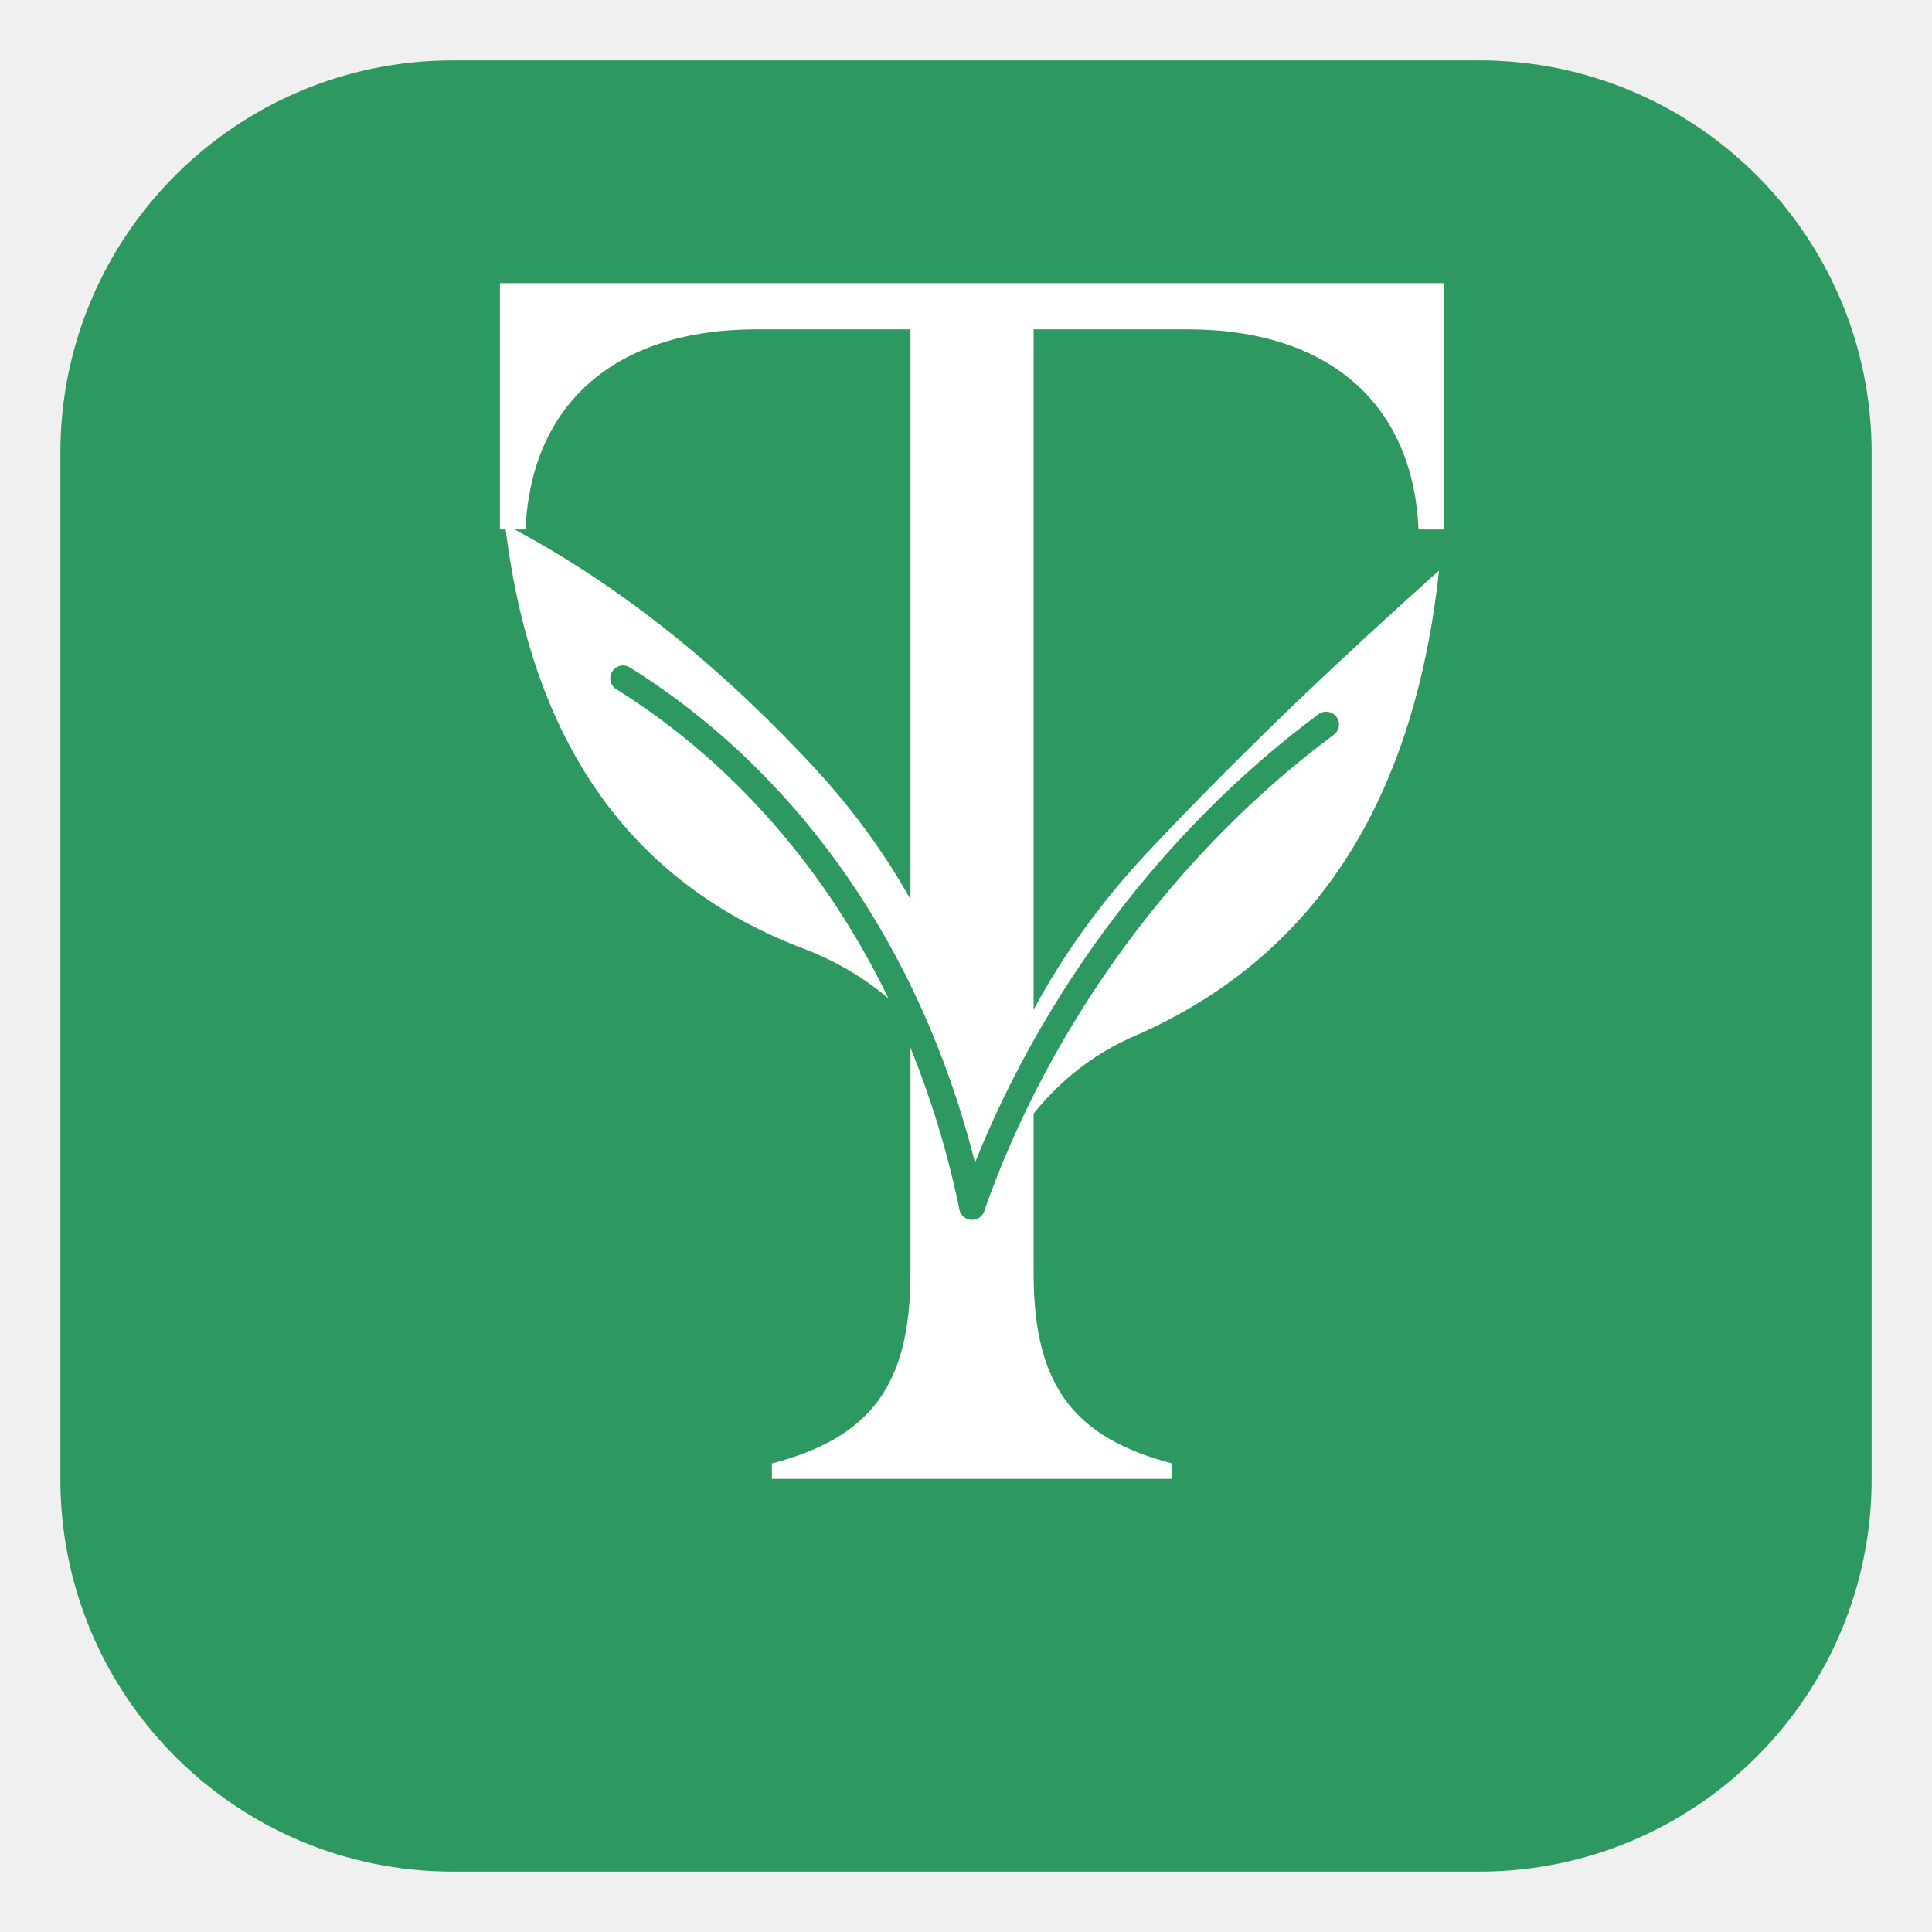
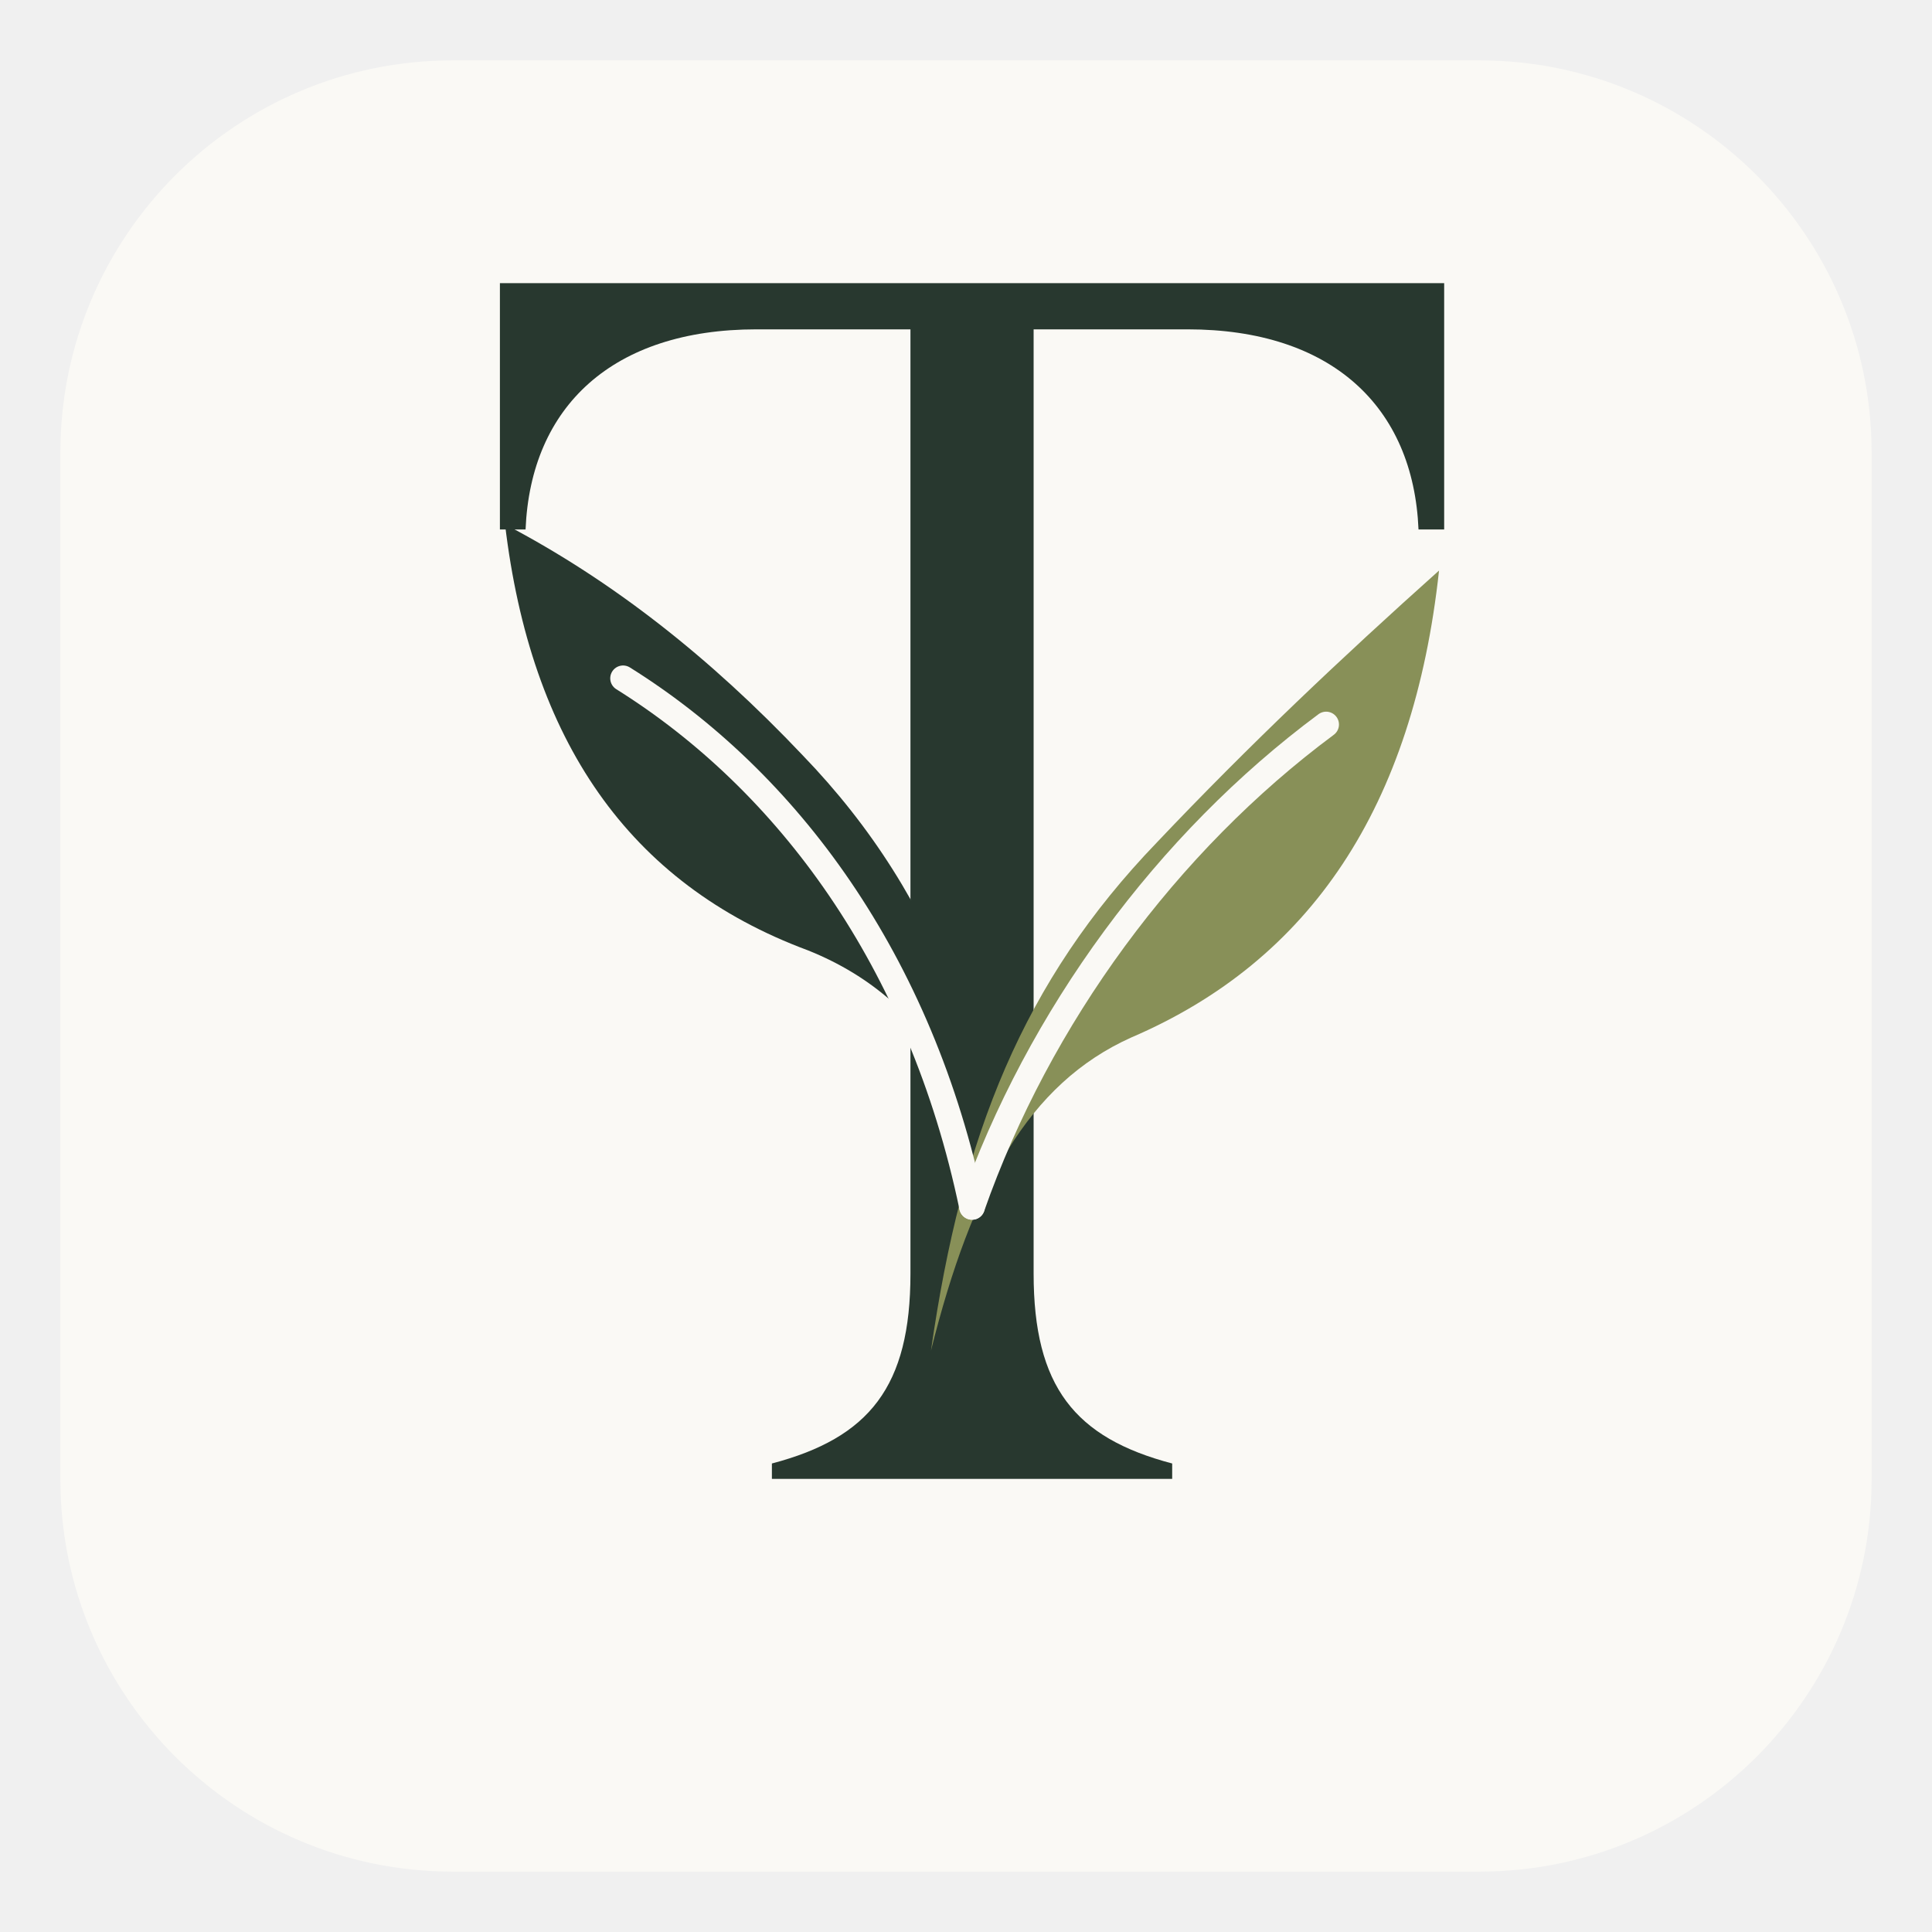
<svg xmlns="http://www.w3.org/2000/svg" viewBox="0 0 128 128" role="img" aria-labelledby="title desc">
-   <rect x="4" y="4" width="120" height="120" rx="26" fill="#2D9960" />
+   <rect x="4" y="4" width="120" height="120" rx="26" fill="#FAF9F5" />
  <g transform="translate(27 14) scale(.34)">
-     <path fill="#FFFFFF" d="M18 14h184v48h-5c-1-24-17-39-45-39h-30v184c0 22 8 32 27 37v3H71v-3c19-5 27-15 27-37V23H68C40 23 24 38 23 62h-5Z" />
-     <path fill="#FFFFFF" d="M19 61c5 42 24 70 59 83 25 10 37 33 42 73-4-49-16-83-43-111C59 87 40 72 19 61Z" />
-     <path fill="#FFFFFF" d="M201 70c-5 46-25 76-60 91-20 9-31 29-39 61 6-42 18-72 44-99 18-19 36-36 55-53Z" />
-     <path d="M42 91c32 20 58 55 68 103" fill="none" stroke="#2D9960" stroke-width="5" stroke-linecap="round" />
-     <path d="M179 100c-31 23-56 57-69 94" fill="none" stroke="#2D9960" stroke-width="5" stroke-linecap="round" />
+     <path fill="#28382F" d="M18 14h184v48h-5c-1-24-17-39-45-39h-30v184c0 22 8 32 27 37v3H71v-3c19-5 27-15 27-37V23H68C40 23 24 38 23 62h-5Z" />
+     <path fill="#28382F" d="M19 61c5 42 24 70 59 83 25 10 37 33 42 73-4-49-16-83-43-111C59 87 40 72 19 61Z" />
+     <path fill="#889058" d="M201 70c-5 46-25 76-60 91-20 9-31 29-39 61 6-42 18-72 44-99 18-19 36-36 55-53Z" />
+     <path d="M42 91c32 20 58 55 68 103" fill="none" stroke="#FAF9F5" stroke-width="5" stroke-linecap="round" />
+     <path d="M179 100c-31 23-56 57-69 94" fill="none" stroke="#FAF9F5" stroke-width="5" stroke-linecap="round" />
  </g>
</svg>
